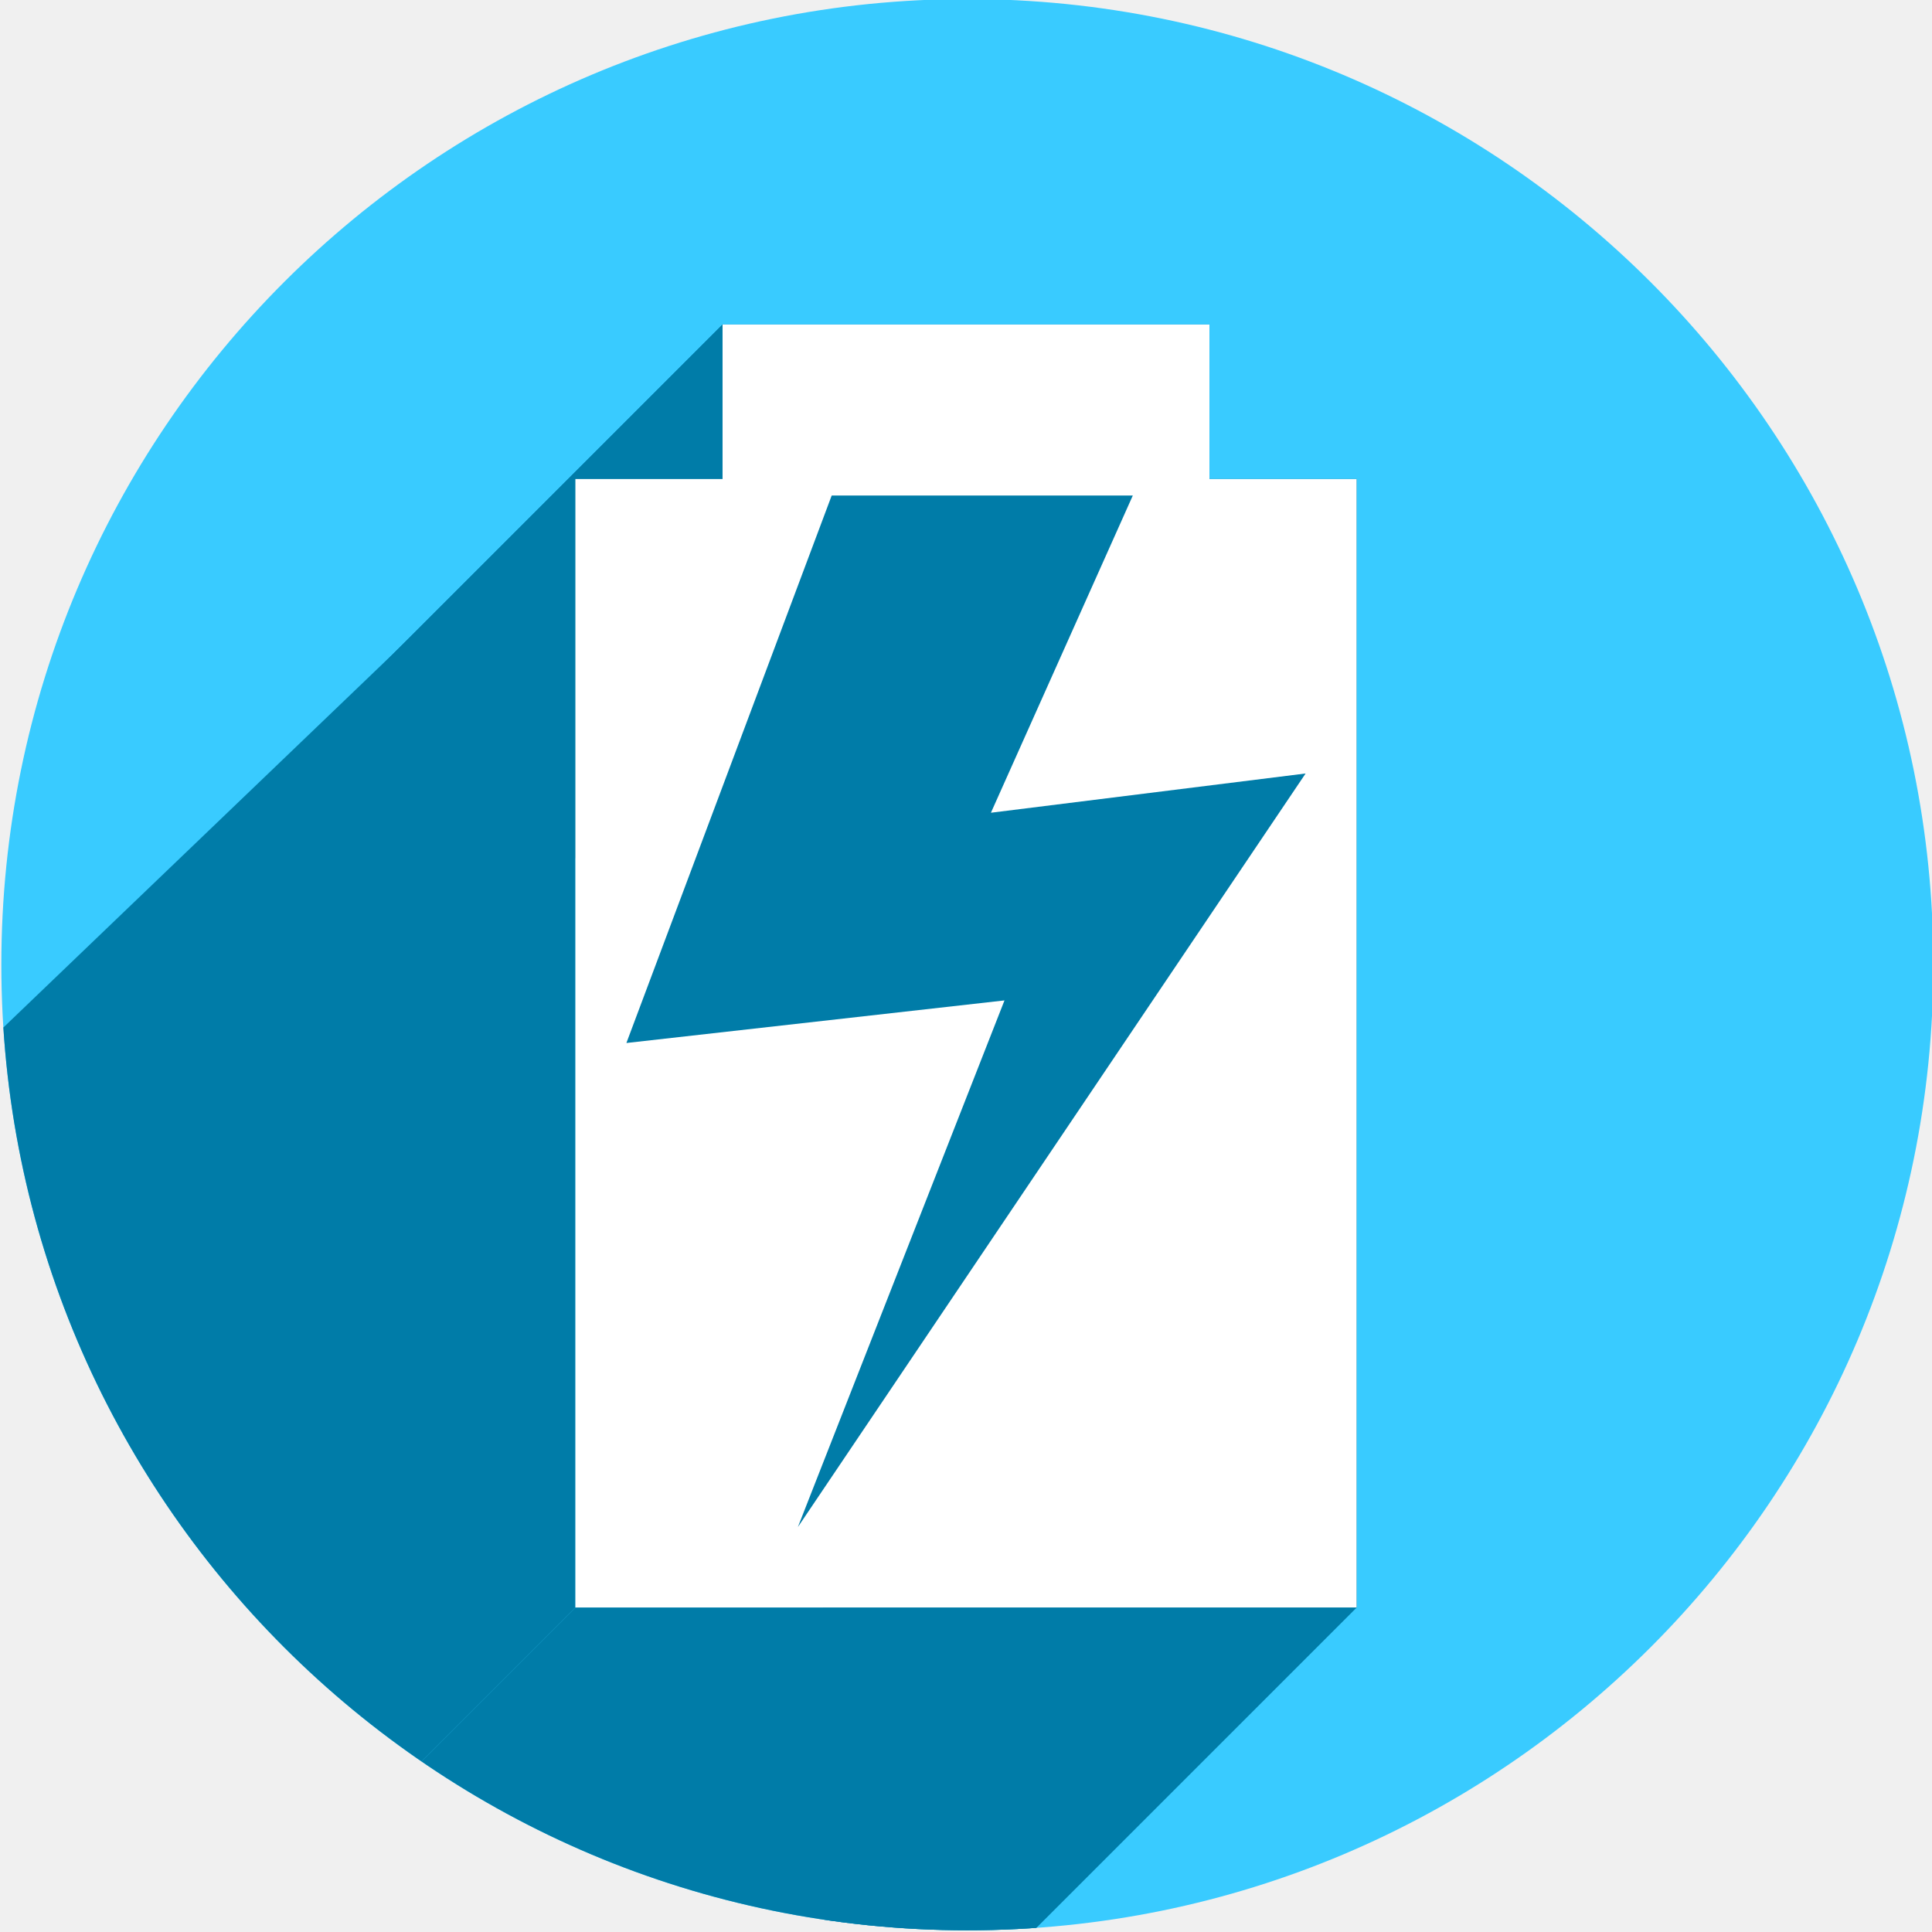
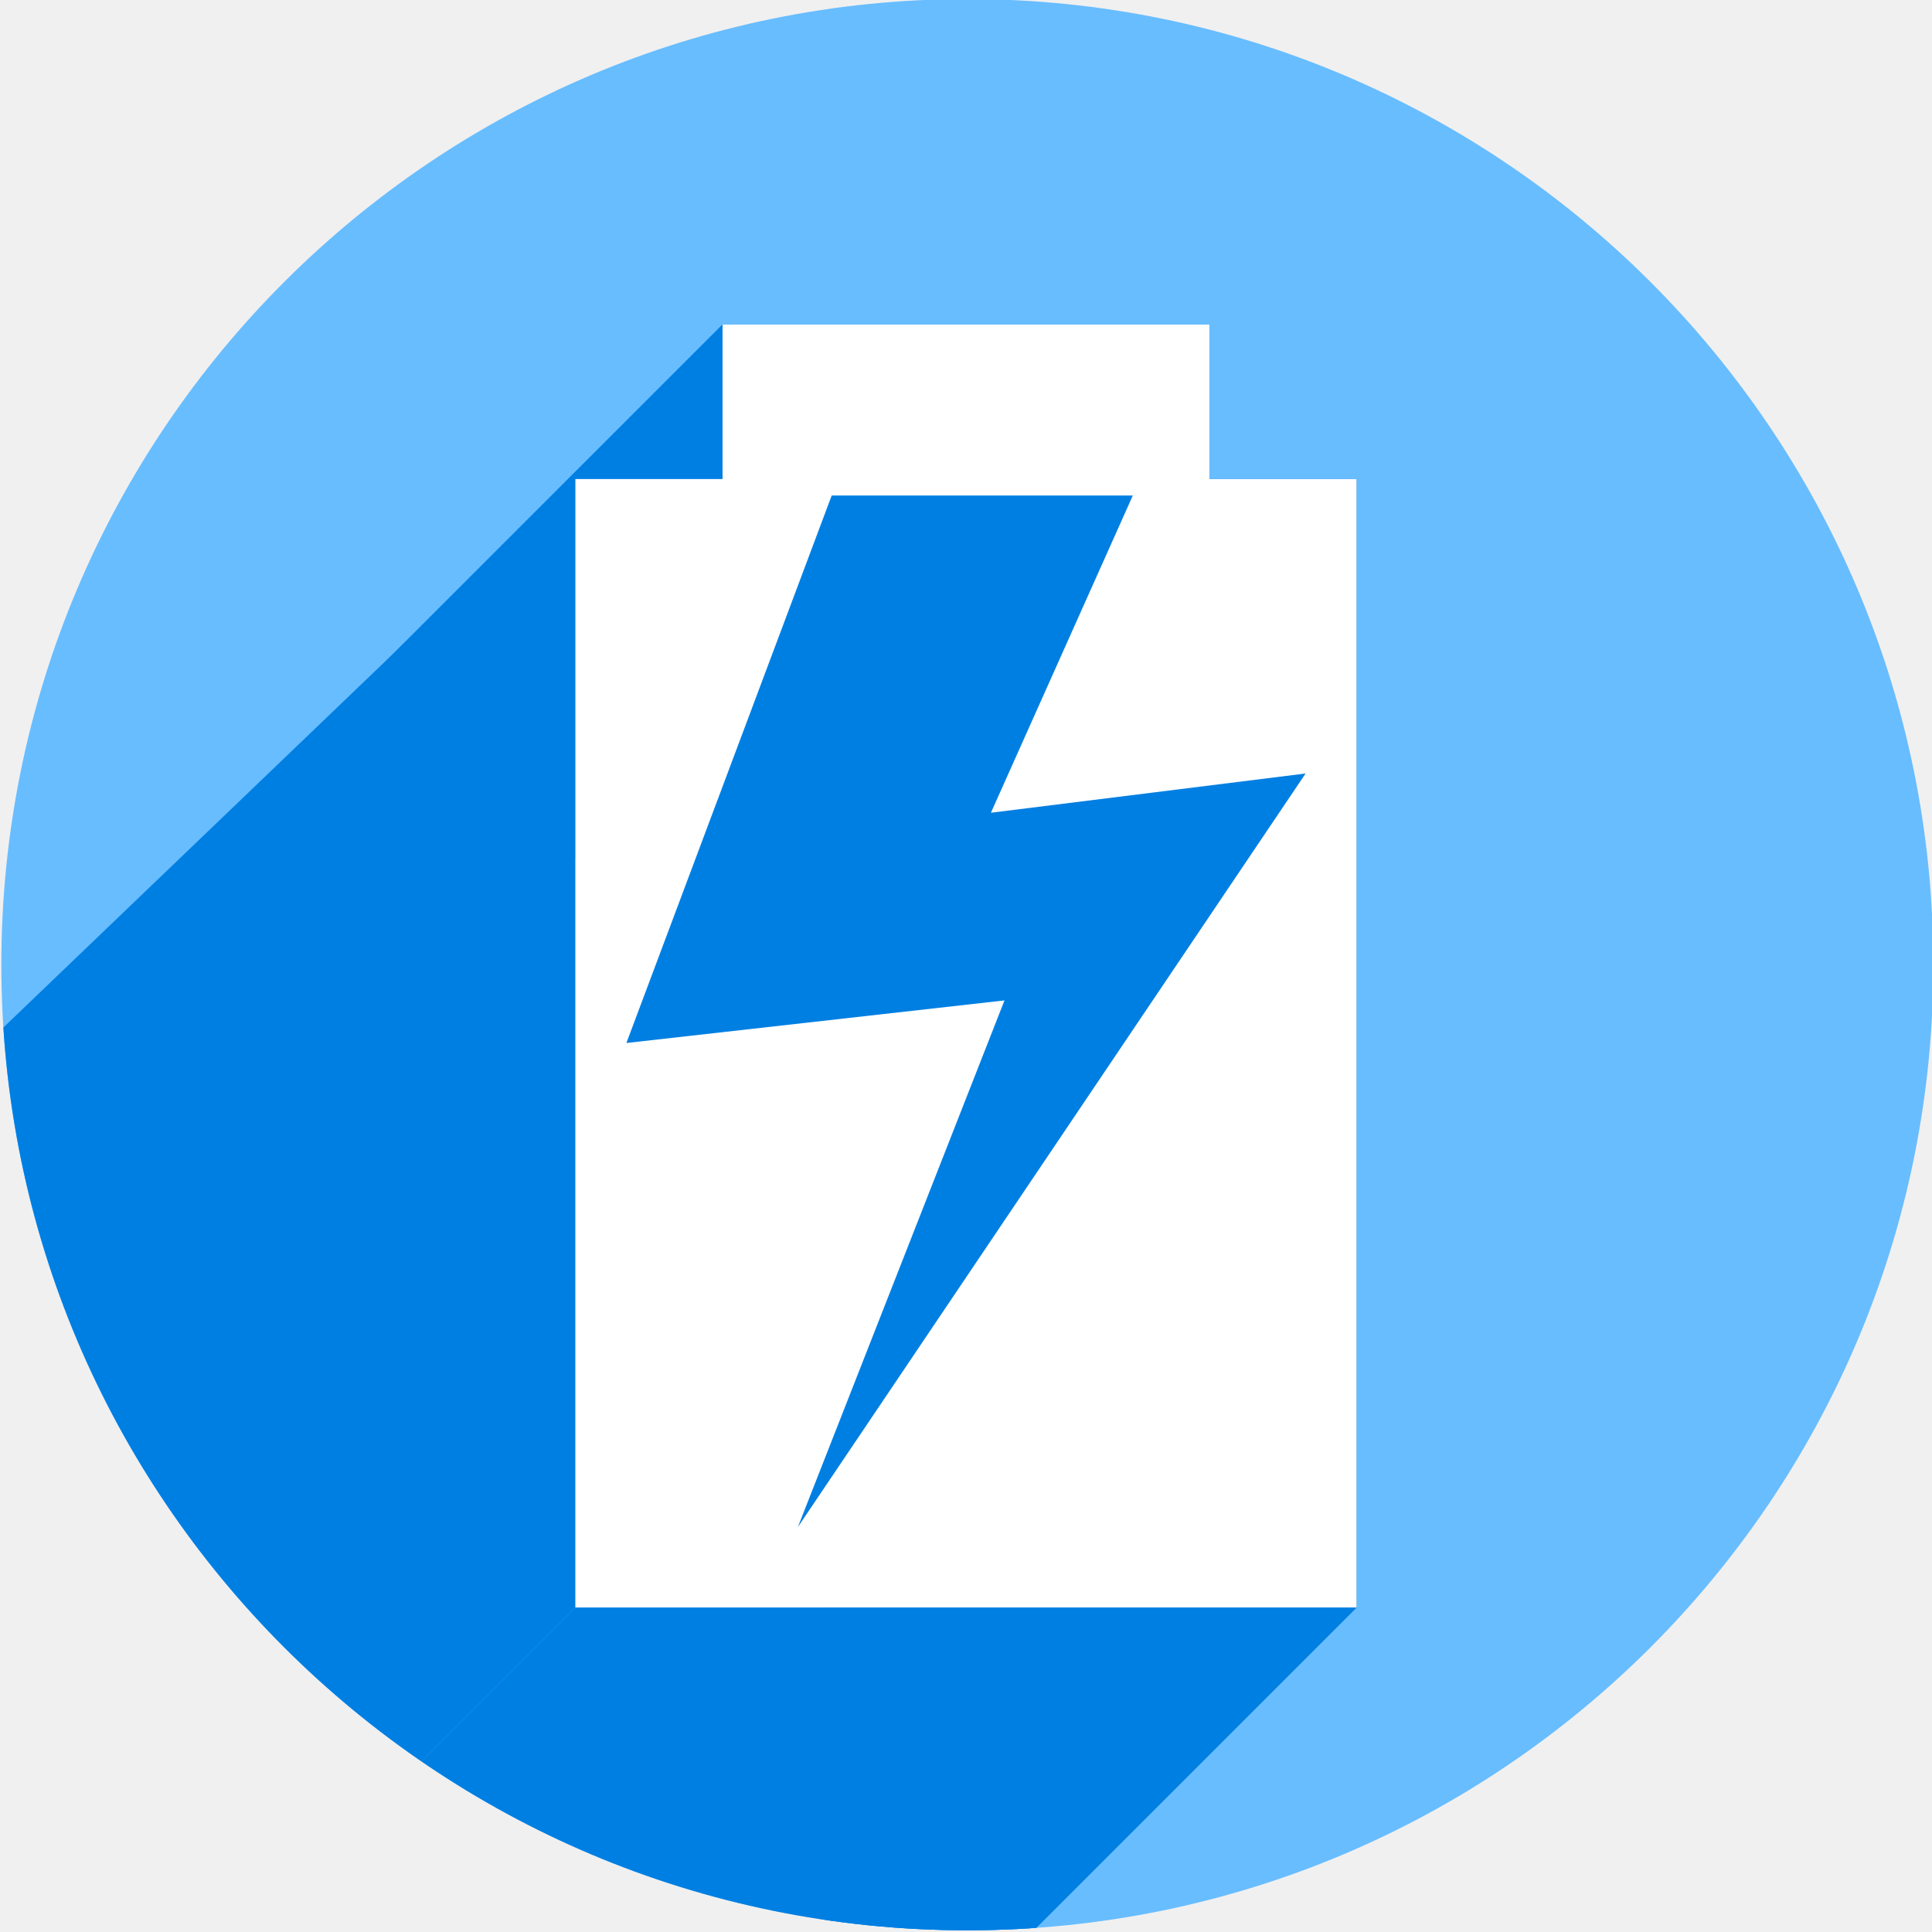
<svg xmlns="http://www.w3.org/2000/svg" width="256" height="256" viewBox="0 0 256 256" id="svg2" version="1.1">
  <defs id="defs4">
    <clipPath clipPathUnits="userSpaceOnUse" id="clipPath4342">
      <ellipse style="opacity:1;fill:#a5ffbe;fill-opacity:1;stroke:none;stroke-width:0.455;stroke-linecap:round;stroke-linejoin:round;stroke-miterlimit:4;stroke-dasharray:none;stroke-opacity:1" id="ellipse4344" cx="130.851" cy="920.35" rx="128" ry="127.95" />
    </clipPath>
    <clipPath id="clipPath4490" clipPathUnits="userSpaceOnUse">
      <ellipse style="opacity:1;fill:#a5ffbe;fill-opacity:1;stroke:none;stroke-width:0.455;stroke-linecap:round;stroke-linejoin:round;stroke-miterlimit:4;stroke-dasharray:none;stroke-opacity:1" id="ellipse4492" cx="130.821" cy="920.38" rx="106.667" ry="106.625" />
    </clipPath>
    <clipPath clipPathUnits="userSpaceOnUse" id="clipPath3408">
      <ellipse style="opacity:1;fill:#0f9d58;fill-opacity:1;stroke:none;stroke-width:0.455;stroke-linecap:round;stroke-linejoin:round;stroke-miterlimit:4;stroke-dasharray:none;stroke-opacity:1" id="ellipse3410" cx="139.295" cy="917.208" rx="111.286" ry="111.243" />
    </clipPath>
  </defs>
  <g transform="translate(0,-796.3622)" id="layer1">
-     <ellipse ry="127.95" rx="128" cy="924.185" cx="128.178" id="path4138" style="opacity:1;fill:#39cbff;fill-opacity:1;stroke:none;stroke-width:0.455;stroke-linecap:round;stroke-linejoin:round;stroke-miterlimit:4;stroke-dasharray:none;stroke-opacity:1" />
-     <g transform="matrix(1.150188,0,0,1.150188,-32.0383,-130.7771)" id="g5551" clip-path="url(#clipPath3408)" style="fill:#007ca8;fill-opacity:1">
-       <g id="g3358" transform="matrix(0.8694229,0,0,0.8694229,27.85483,806.0761)" style="fill:#007ca8;fill-opacity:1">
-         <g id="g3360" style="opacity:1;fill:#007ca8;fill-opacity:1;stroke:none;stroke-width:15;stroke-linecap:square;stroke-linejoin:round;stroke-miterlimit:4;stroke-dasharray:none;stroke-opacity:1">
-           <path id="path3362" d="M95.742 43.0L95.742 63.475L25.032 134.185L25.032 113.711Z" style="fill:#007ca8;fill-opacity:1" />
-           <path id="path3364" d="M95.742 63.475L76.242 63.475L5.532 134.185L25.032 134.185Z" style="fill:#007ca8;fill-opacity:1" />
-           <path id="path3366" d="M 76.242,63.475 76.242,213 5.532,283.711 -6.659,142.962 Z" style="fill:#007ca8;fill-opacity:1" />
-           <path id="path3368" d="M76.242 213.0L179.758 213.0L109.047 283.711L5.532 283.711Z" style="fill:#007ca8;fill-opacity:1" />
-           <path id="path3370" d="M179.758 213.0L179.758 63.475L109.047 134.185L109.047 283.711Z" style="fill:#007ca8;fill-opacity:1" />
-           <path id="path3372" d="M179.758 63.475L160.258 63.475L89.547 134.185L109.047 134.185Z" style="fill:#007ca8;fill-opacity:1" />
-           <path id="path3374" d="M160.258 63.475L160.258 43.0L89.547 113.711L89.547 134.185Z" style="fill:#007ca8;fill-opacity:1" />
-           <path id="path3376" d="M160.258 43.0L95.742 43.0L25.032 113.711L89.547 113.711Z" style="fill:#007ca8;fill-opacity:1" />
+     <ellipse ry="127.95" rx="128" cy="924.185" cx="128.178" id="path4138" style="opacity:1;fill:#68bdff;fill-opacity:1;stroke:none;stroke-width:0.455;stroke-linecap:round;stroke-linejoin:round;stroke-miterlimit:4;stroke-dasharray:none;stroke-opacity:1" />
+     <g transform="matrix(1.150188,0,0,1.150188,-32.0383,-130.7771)" id="g5551" clip-path="url(#clipPath3408)" style="fill:#007fe2;fill-opacity:1">
+       <g id="g3358" transform="matrix(0.8694229,0,0,0.8694229,27.85483,806.0761)" style="fill:#007fe2;fill-opacity:1">
+         <g id="g3360" style="opacity:1;fill:#007fe2;fill-opacity:1;stroke:none;stroke-width:15;stroke-linecap:square;stroke-linejoin:round;stroke-miterlimit:4;stroke-dasharray:none;stroke-opacity:1">
+           <path id="path3362" d="M95.742 43.0L95.742 63.475L25.032 134.185L25.032 113.711Z" style="fill:#007fe2;fill-opacity:1" />
+           <path id="path3364" d="M95.742 63.475L76.242 63.475L5.532 134.185L25.032 134.185Z" style="fill:#007fe2;fill-opacity:1" />
+           <path id="path3366" d="M 76.242,63.475 76.242,213 5.532,283.711 -6.659,142.962 Z" style="fill:#007fe2;fill-opacity:1" />
+           <path id="path3368" d="M76.242 213.0L179.758 213.0L109.047 283.711L5.532 283.711Z" style="fill:#007fe2;fill-opacity:1" />
+           <path id="path3370" d="M179.758 213.0L179.758 63.475L109.047 134.185L109.047 283.711Z" style="fill:#007fe2;fill-opacity:1" />
+           <path id="path3372" d="M179.758 63.475L160.258 63.475L89.547 134.185L109.047 134.185Z" style="fill:#007fe2;fill-opacity:1" />
+           <path id="path3374" d="M160.258 63.475L160.258 43.0L89.547 113.711L89.547 134.185Z" style="fill:#007fe2;fill-opacity:1" />
+           <path id="path3376" d="M160.258 43.0L95.742 43.0L25.032 113.711L89.547 113.711Z" style="fill:#007fe2;fill-opacity:1" />
        </g>
-         <path id="rect5541" transform="" d="M 95.742 43 L 95.742 63.475 L 76.242 63.475 L 76.242 213 L 179.758 213 L 179.758 63.475 L 160.258 63.475 L 160.258 43 L 95.742 43 z " style="opacity:1;fill:#007ca8;fill-opacity:1;stroke:none;stroke-width:15;stroke-linecap:square;stroke-linejoin:round;stroke-miterlimit:4;stroke-dasharray:none;stroke-opacity:1" />
+         <path id="rect5541" transform="" d="M 95.742 43 L 95.742 63.475 L 76.242 63.475 L 76.242 213 L 179.758 213 L 179.758 63.475 L 160.258 63.475 L 160.258 43 L 95.742 43 z " style="opacity:1;fill:#007fe2;fill-opacity:1;stroke:none;stroke-width:15;stroke-linecap:square;stroke-linejoin:round;stroke-miterlimit:4;stroke-dasharray:none;stroke-opacity:1" />
      </g>
    </g>
    <g id="g5557" transform="matrix(1.150188,0,0,1.150188,-32.03829,-130.7771)">
      <path style="opacity:1;fill:#ffffff;fill-opacity:1;stroke:none;stroke-width:15;stroke-linecap:square;stroke-linejoin:round;stroke-miterlimit:4;stroke-dasharray:none;stroke-opacity:1" d="m 94.141,861.263 90,0 0,130 -90,0 z" id="path5559" />
      <path style="opacity:1;fill:#ffffff;fill-opacity:1;stroke:none;stroke-width:15;stroke-linecap:square;stroke-linejoin:round;stroke-miterlimit:4;stroke-dasharray:none;stroke-opacity:1" d="m 111.095,843.461 56.091,0 0,23.901 -56.091,0 z" id="path5561" />
    </g>
-     <path style="fill:#007ca8;fill-opacity:1;fill-rule:evenodd;stroke:none;stroke-width:1px;stroke-linecap:butt;stroke-linejoin:miter;stroke-opacity:1" d="M 110.205,862.019 83,934.565 133.1,928.922 105.722,998.706 173,898.853 l -41.698,5.201 18.803,-42.035 z" id="path4208" />
+     <path style="fill:#007fe2;fill-opacity:1;fill-rule:evenodd;stroke:none;stroke-width:1px;stroke-linecap:butt;stroke-linejoin:miter;stroke-opacity:1" d="M 110.205,862.019 83,934.565 133.1,928.922 105.722,998.706 173,898.853 l -41.698,5.201 18.803,-42.035 z" id="path4208" />
  </g>
</svg>
